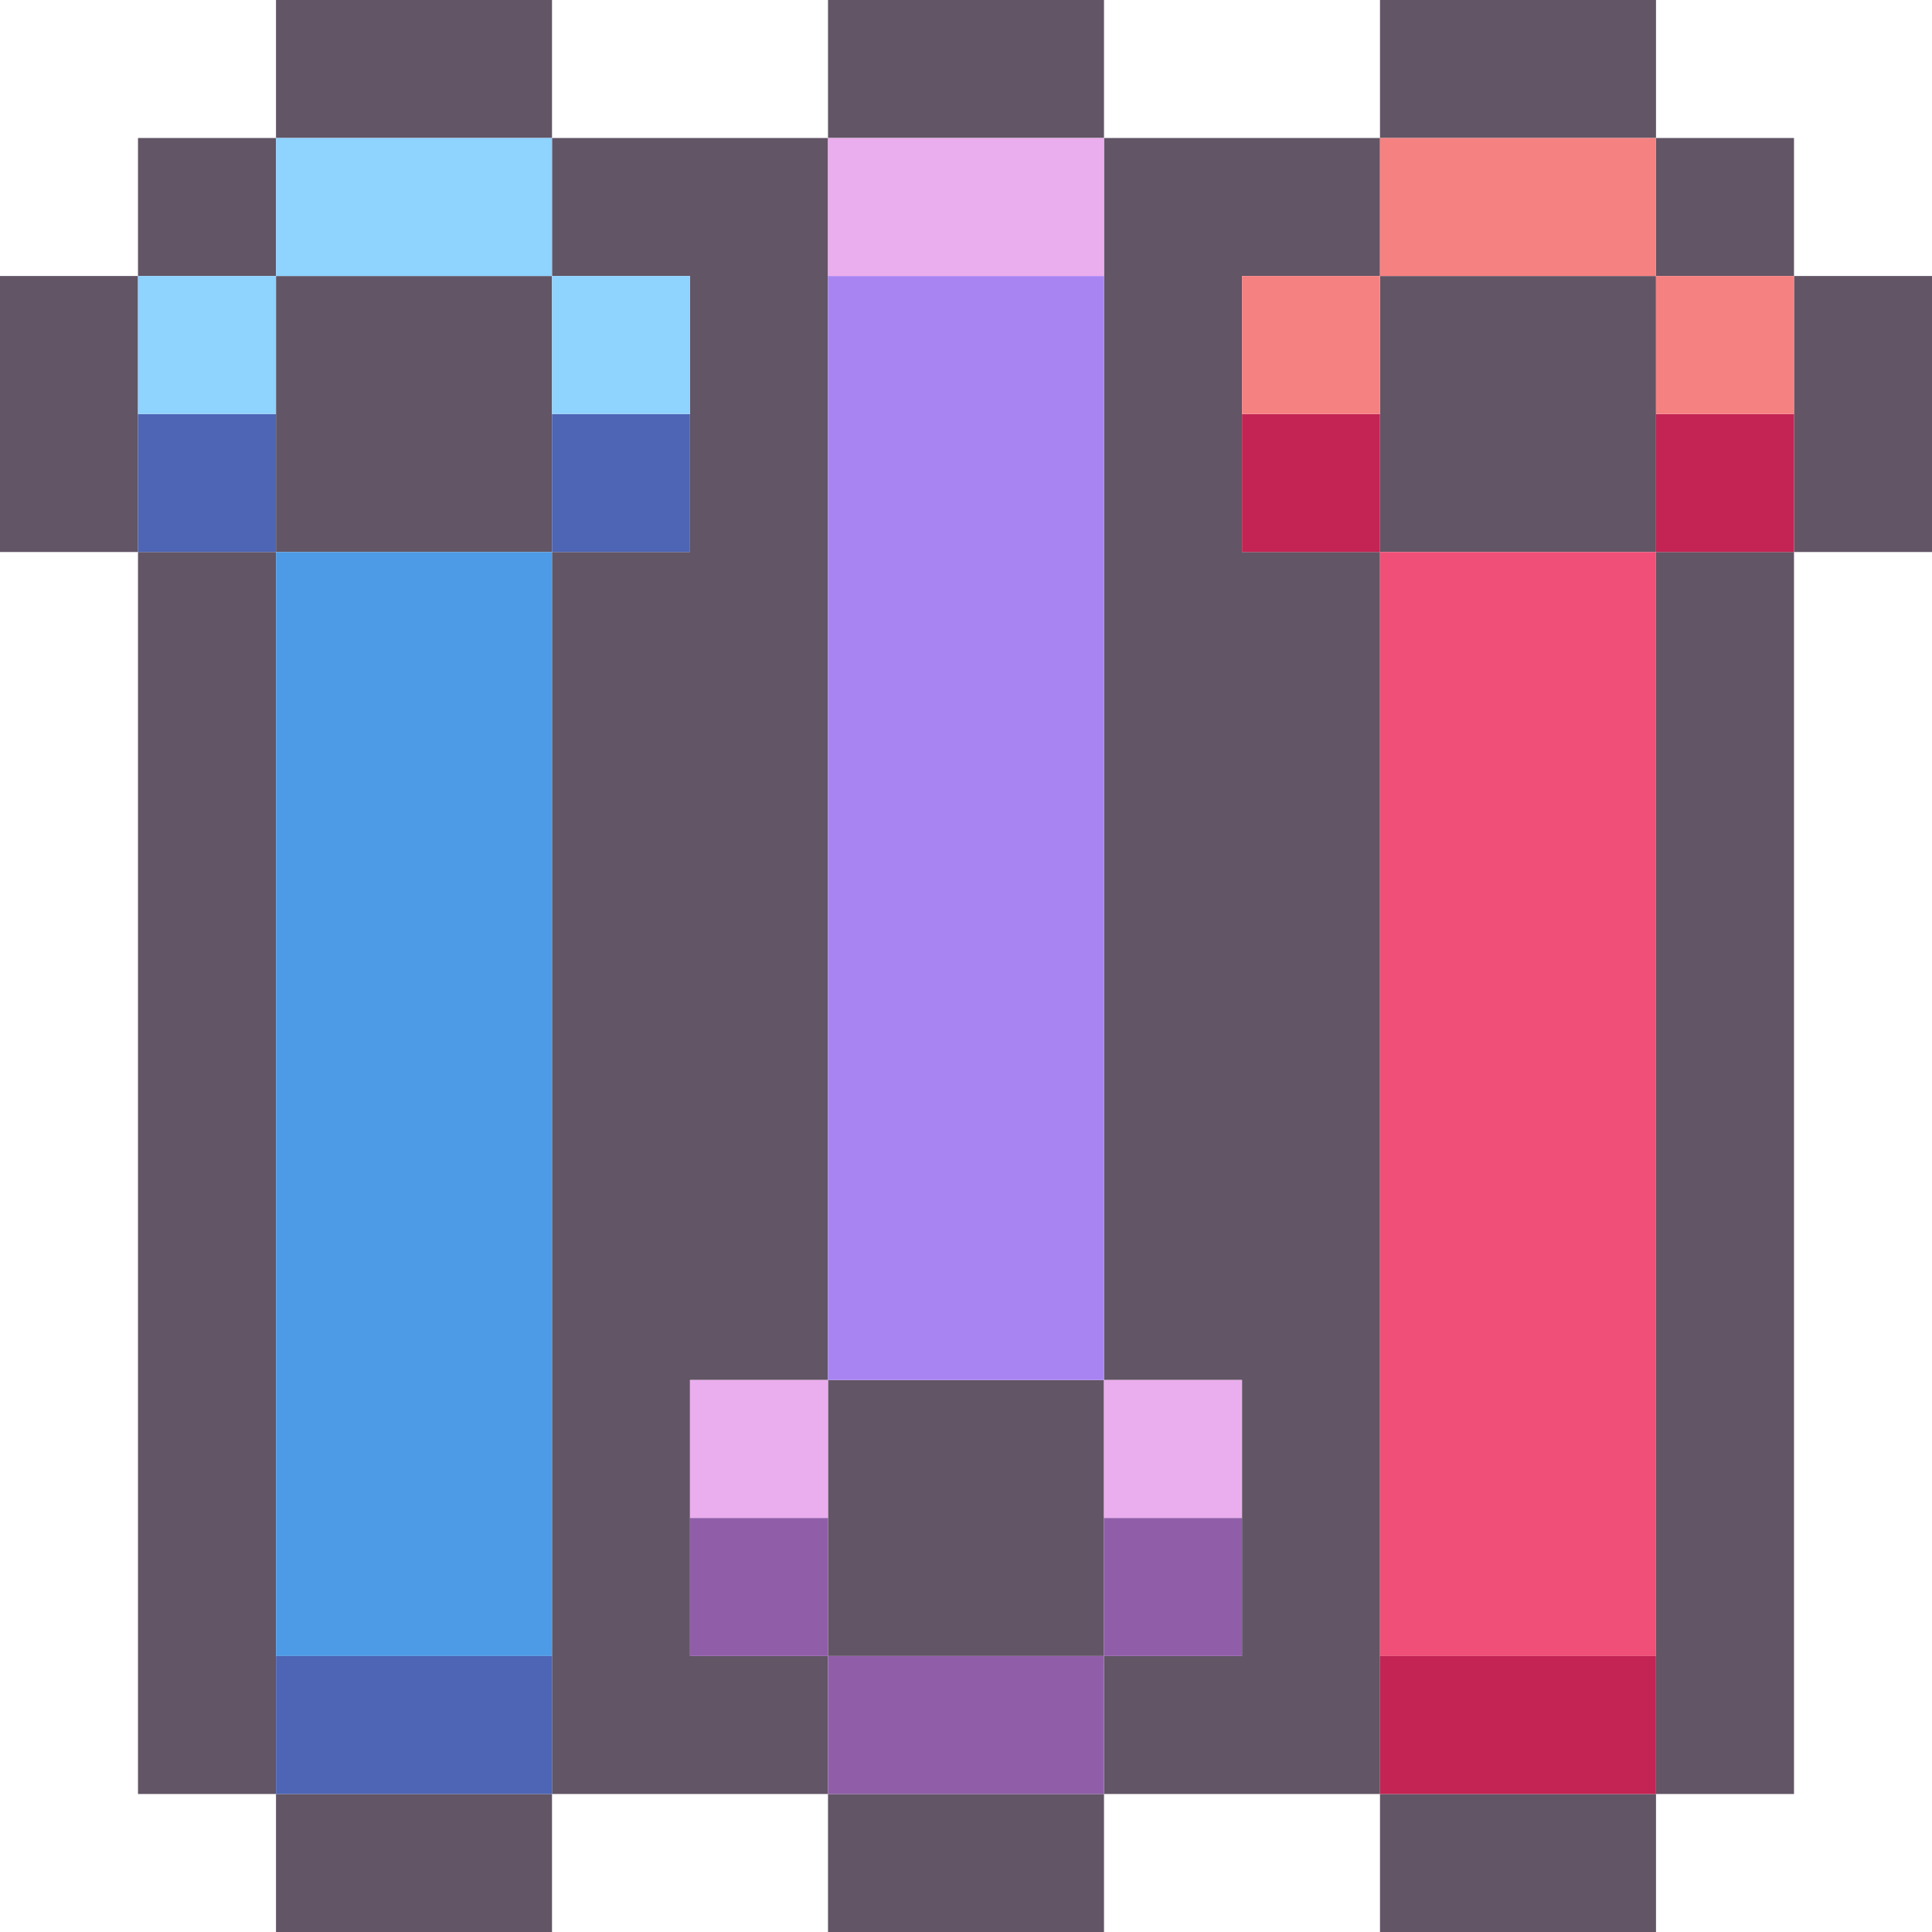
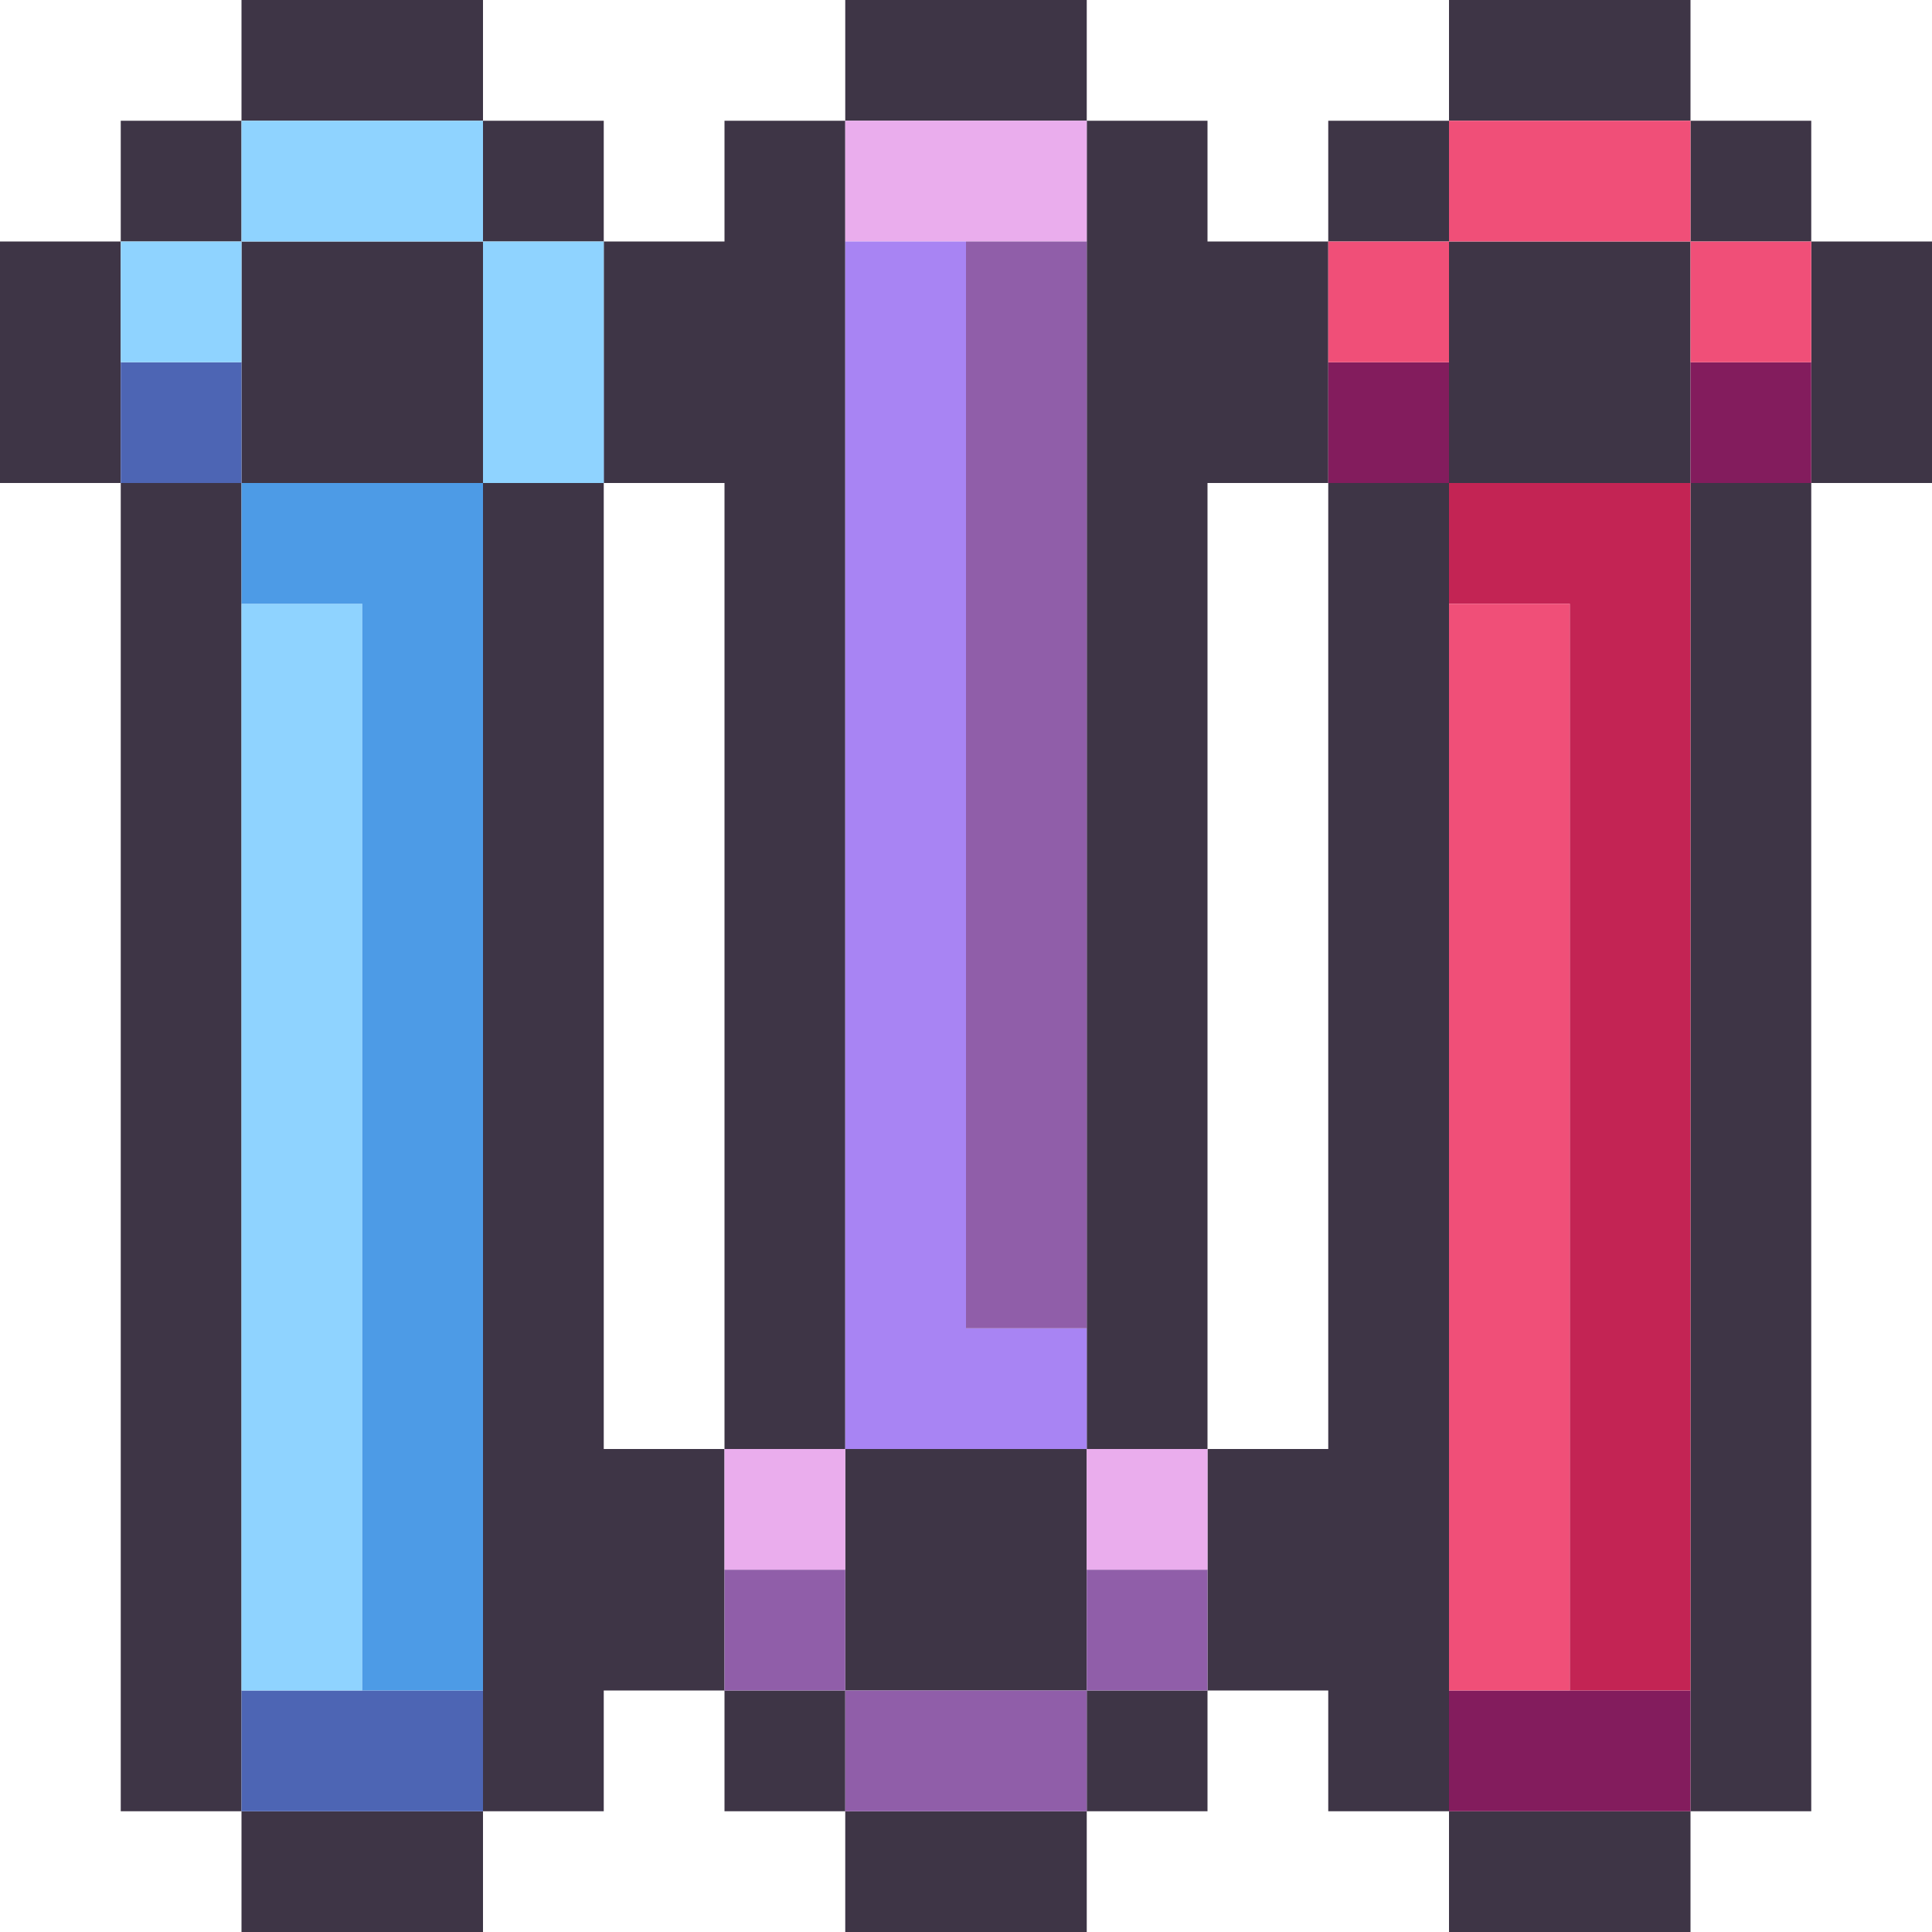
- <svg xmlns="http://www.w3.org/2000/svg" width="14" height="14" viewBox="0 0 14 14" version="1.1" id="svg1">
+ <svg xmlns="http://www.w3.org/2000/svg" width="16" height="16" viewBox="0 0 16 16" version="1.1" id="svg1" xml:space="preserve">
  <defs id="defs1" />
-   <g id="layer1" transform="translate(-1,-1)">
-     <path id="rect2" style="opacity:1;fill:#625565;stroke-width:0.022" d="M 3,1 V 2 H 4 5 V 1 H 4 Z M 5,2 V 3 H 6 V 4 5 H 5 v 1 1 1 1 1 1 1 1 1 H 6 7 V 13 H 6 V 12 11 H 7 V 10 9 8 7 6 5 4 3 2 H 6 Z M 7,2 H 8 9 V 1 H 8 7 Z m 2,0 v 1 1 1 1 1 1 1 1 1 h 1 v 1 1 H 9 v 1 h 1 1 V 13 12 11 10 9 8 7 6 5 H 10 V 4 3 h 1 V 2 h -1 z m 2,0 h 1 1 V 1 h -1 -1 z m 2,0 v 1 h 1 V 2 Z m 1,1 v 1 1 h 1 V 4 3 Z m 0,2 h -1 v 1 1 1 1 1 1 1 1 1 h 1 V 13 12 11 10 9 8 7 6 Z m -1,9 h -1 -1 v 1 h 1 1 z M 13,5 V 4 3 h -1 -1 v 1 1 h 1 z M 9,14 H 8 7 v 1 H 8 9 Z M 9,13 V 12 11 H 8 7 v 1 1 H 8 Z M 5,14 H 4 3 v 1 H 4 5 Z M 3,14 V 13 12 11 10 9 8 7 6 5 H 2 v 1 1 1 1 1 1 1 1 1 z M 2,5 V 4 3 H 1 V 4 5 Z M 2,3 H 3 V 2 H 2 Z M 3,3 V 4 5 H 4 5 V 4 3 H 4 Z" />
-     <path id="rect116" style="opacity:1;fill:#4d9be6;stroke-width:0.022" d="m 3,5 v 1 1 1 1 1 1 1 1 H 4 5 V 12 11 10 9 8 7 6 5 H 4 Z" />
-     <path id="rect133" style="opacity:1;fill:#4d65b4;stroke-width:0.022" d="M 2,4 V 5 H 3 V 4 Z M 5,4 V 5 H 6 V 4 Z m -2,9 v 1 H 4 5 V 13 H 4 Z" />
-     <path id="rect143" style="opacity:1;fill:#a884f3;stroke-width:0.022" d="m 7,3 v 1 1 1 1 1 1 1 1 H 8 9 V 10 9 8 7 6 5 4 3 H 8 Z" />
-     <path id="rect167" style="opacity:1;fill:#f04f78;stroke-width:0.022" d="m 11,5 v 1 1 1 1 1 1 1 1 h 1 1 V 12 11 10 9 8 7 6 5 h -1 z" />
-     <path id="rect184" style="opacity:1;fill:#c32454;stroke-width:0.022" d="m 10,4 v 1 h 1 V 4 Z m 3,0 v 1 h 1 V 4 Z m -2,9 v 1 h 1 1 v -1 h -1 z" />
-     <path id="rect187" style="opacity:1;fill:#f68181;stroke-width:0.022" d="m 11,2 v 1 h 1 1 V 2 h -1 z m 2,1 v 1 h 1 V 3 Z m -2,0 h -1 v 1 h 1 z" />
-     <path id="rect159" style="opacity:1;fill:#eaaded;stroke-width:0.022" d="M 7,2 V 3 H 8 9 V 2 H 8 Z m -1,9 v 1 h 1 v -1 z m 3,0 v 1 h 1 v -1 z" />
-     <path id="rect163" style="opacity:1;fill:#905ea9;stroke-width:0.022" d="m 6,12 v 1 h 1 v -1 z m 1,1 v 1 H 8 9 V 13 H 8 Z m 2,0 h 1 V 12 H 9 Z" />
-     <path id="rect136" style="opacity:1;fill:#8fd3ff;stroke-width:0.022" d="M 3,2 V 3 H 4 5 V 2 H 4 Z M 5,3 V 4 H 6 V 3 Z M 3,3 H 2 v 1 h 1 z" />
+   <g id="layer1">
+     <path id="rect18" style="fill:#3e3546;stroke-width:0.022" d="M 2,0 V 1 H 3 4 V 0 H 3 Z M 4,1 V 2 H 5 V 1 Z m 1,1 v 1 1 h 1 v 1 1 1 1 1 1 1 1 H 7 V 11 10 9 8 7 6 5 4 3 2 1 H 6 V 2 Z M 7,1 H 8 9 V 0 H 8 7 Z m 2,0 v 1 1 1 1 1 1 1 1 1 1 1 h 1 V 11 10 9 8 7 6 5 4 h 1 V 3 2 H 10 V 1 Z m 2,1 h 1 V 1 h -1 z m 1,-1 h 1 1 V 0 h -1 -1 z m 2,0 v 1 h 1 V 1 Z m 1,1 v 1 1 h 1 V 3 2 Z m 0,2 h -1 v 1 1 1 1 1 1 1 1 1 1 1 h 1 V 14 13 12 11 10 9 8 7 6 5 Z m -1,11 h -1 -1 v 1 h 1 1 z m -2,0 V 14 13 12 11 10 9 8 7 6 5 4 h -1 v 1 1 1 1 1 1 1 1 h -1 v 1 1 h 1 v 1 z M 10,14 H 9 v 1 h 1 z M 9,15 H 8 7 v 1 H 8 9 Z M 7,15 V 14 H 6 v 1 z M 6,14 V 13 12 H 5 V 11 10 9 8 7 6 5 4 H 4 v 1 1 1 1 1 1 1 1 1 1 1 H 5 V 14 Z M 4,15 H 3 2 v 1 H 3 4 Z M 2,15 V 14 13 12 11 10 9 8 7 6 5 4 H 1 v 1 1 1 1 1 1 1 1 1 1 1 z M 1,4 V 3 2 H 0 V 3 4 Z M 1,2 H 2 V 1 H 1 Z M 2,2 V 3 4 H 3 4 V 3 2 H 3 Z M 7,14 H 8 9 V 13 12 H 8 7 v 1 z M 12,4 h 1 1 V 3 2 h -1 -1 v 1 z" />
+     <path id="rect68" style="fill:#4d65b4;stroke-width:0.022" d="M 1,3 V 4 H 2 V 3 Z M 4,3 V 4 H 5 V 3 Z M 2,14 v 1 h 2 v -1 z" />
+     <path id="rect70" style="fill:#eaaded;stroke-width:0.022" d="M 7,1 V 2 H 9 V 1 Z M 6,12 v 1 h 1 v -1 z m 3,0 v 1 h 1 v -1 z" />
+     <path id="rect72" style="fill:#831c5d;stroke-width:0.022" d="m 11,3 v 1 h 1 V 3 Z m 3,0 v 1 h 1 V 3 Z m -2,11 v 1 h 2 v -1 z" />
+     <path id="rect81" style="fill:#8fd3ff;stroke-width:0.022" d="M 2,1 V 2 H 3 4 V 1 H 3 Z M 4,2 V 3 4 H 5 V 3 2 Z M 2,2 H 1 v 1 h 1 z m 0,3 v 1 1 1 1 1 1 1 1 1 H 3 V 13 12 11 10 9 8 7 6 5 Z" />
+     <path id="rect139" style="fill:#4d9be6;stroke-width:0.022" d="m 2,4 v 1 h 1 v 1 1 1 1 1 1 1 1 1 H 4 V 13 12 11 10 9 8 7 6 5 4 H 3 Z" />
+     <path id="rect152" style="fill:#a884f3;stroke-width:0.022" d="m 7,2 v 1 1 1 1 1 1 1 1 1 1 H 8 9 V 11 H 8 V 10 9 8 7 6 5 4 3 2 Z" />
+     <path id="rect163" style="fill:#905ea9;stroke-width:0.022" d="m 8,2 v 1 1 1 1 1 1 1 1 1 H 9 V 10 9 8 7 6 5 4 3 2 Z M 6,13 v 1 h 1 v -1 z m 1,1 v 1 H 8 9 V 14 H 8 Z m 2,0 h 1 V 13 H 9 Z" />
+     <path id="rect184" style="fill:#c32454;stroke-width:0.022" d="m 12,4 v 1 h 1 v 9 h 1 V 4 h -1 z" />
+     <path id="rect186" style="fill:#f04f78;stroke-width:0.022" d="m 12,1 v 1 h 1 1 V 1 h -1 z m 2,1 v 1 h 1 V 2 Z m -2,0 h -1 v 1 h 1 z m 0,3 v 9 h 1 V 5 Z" />
  </g>
</svg>
